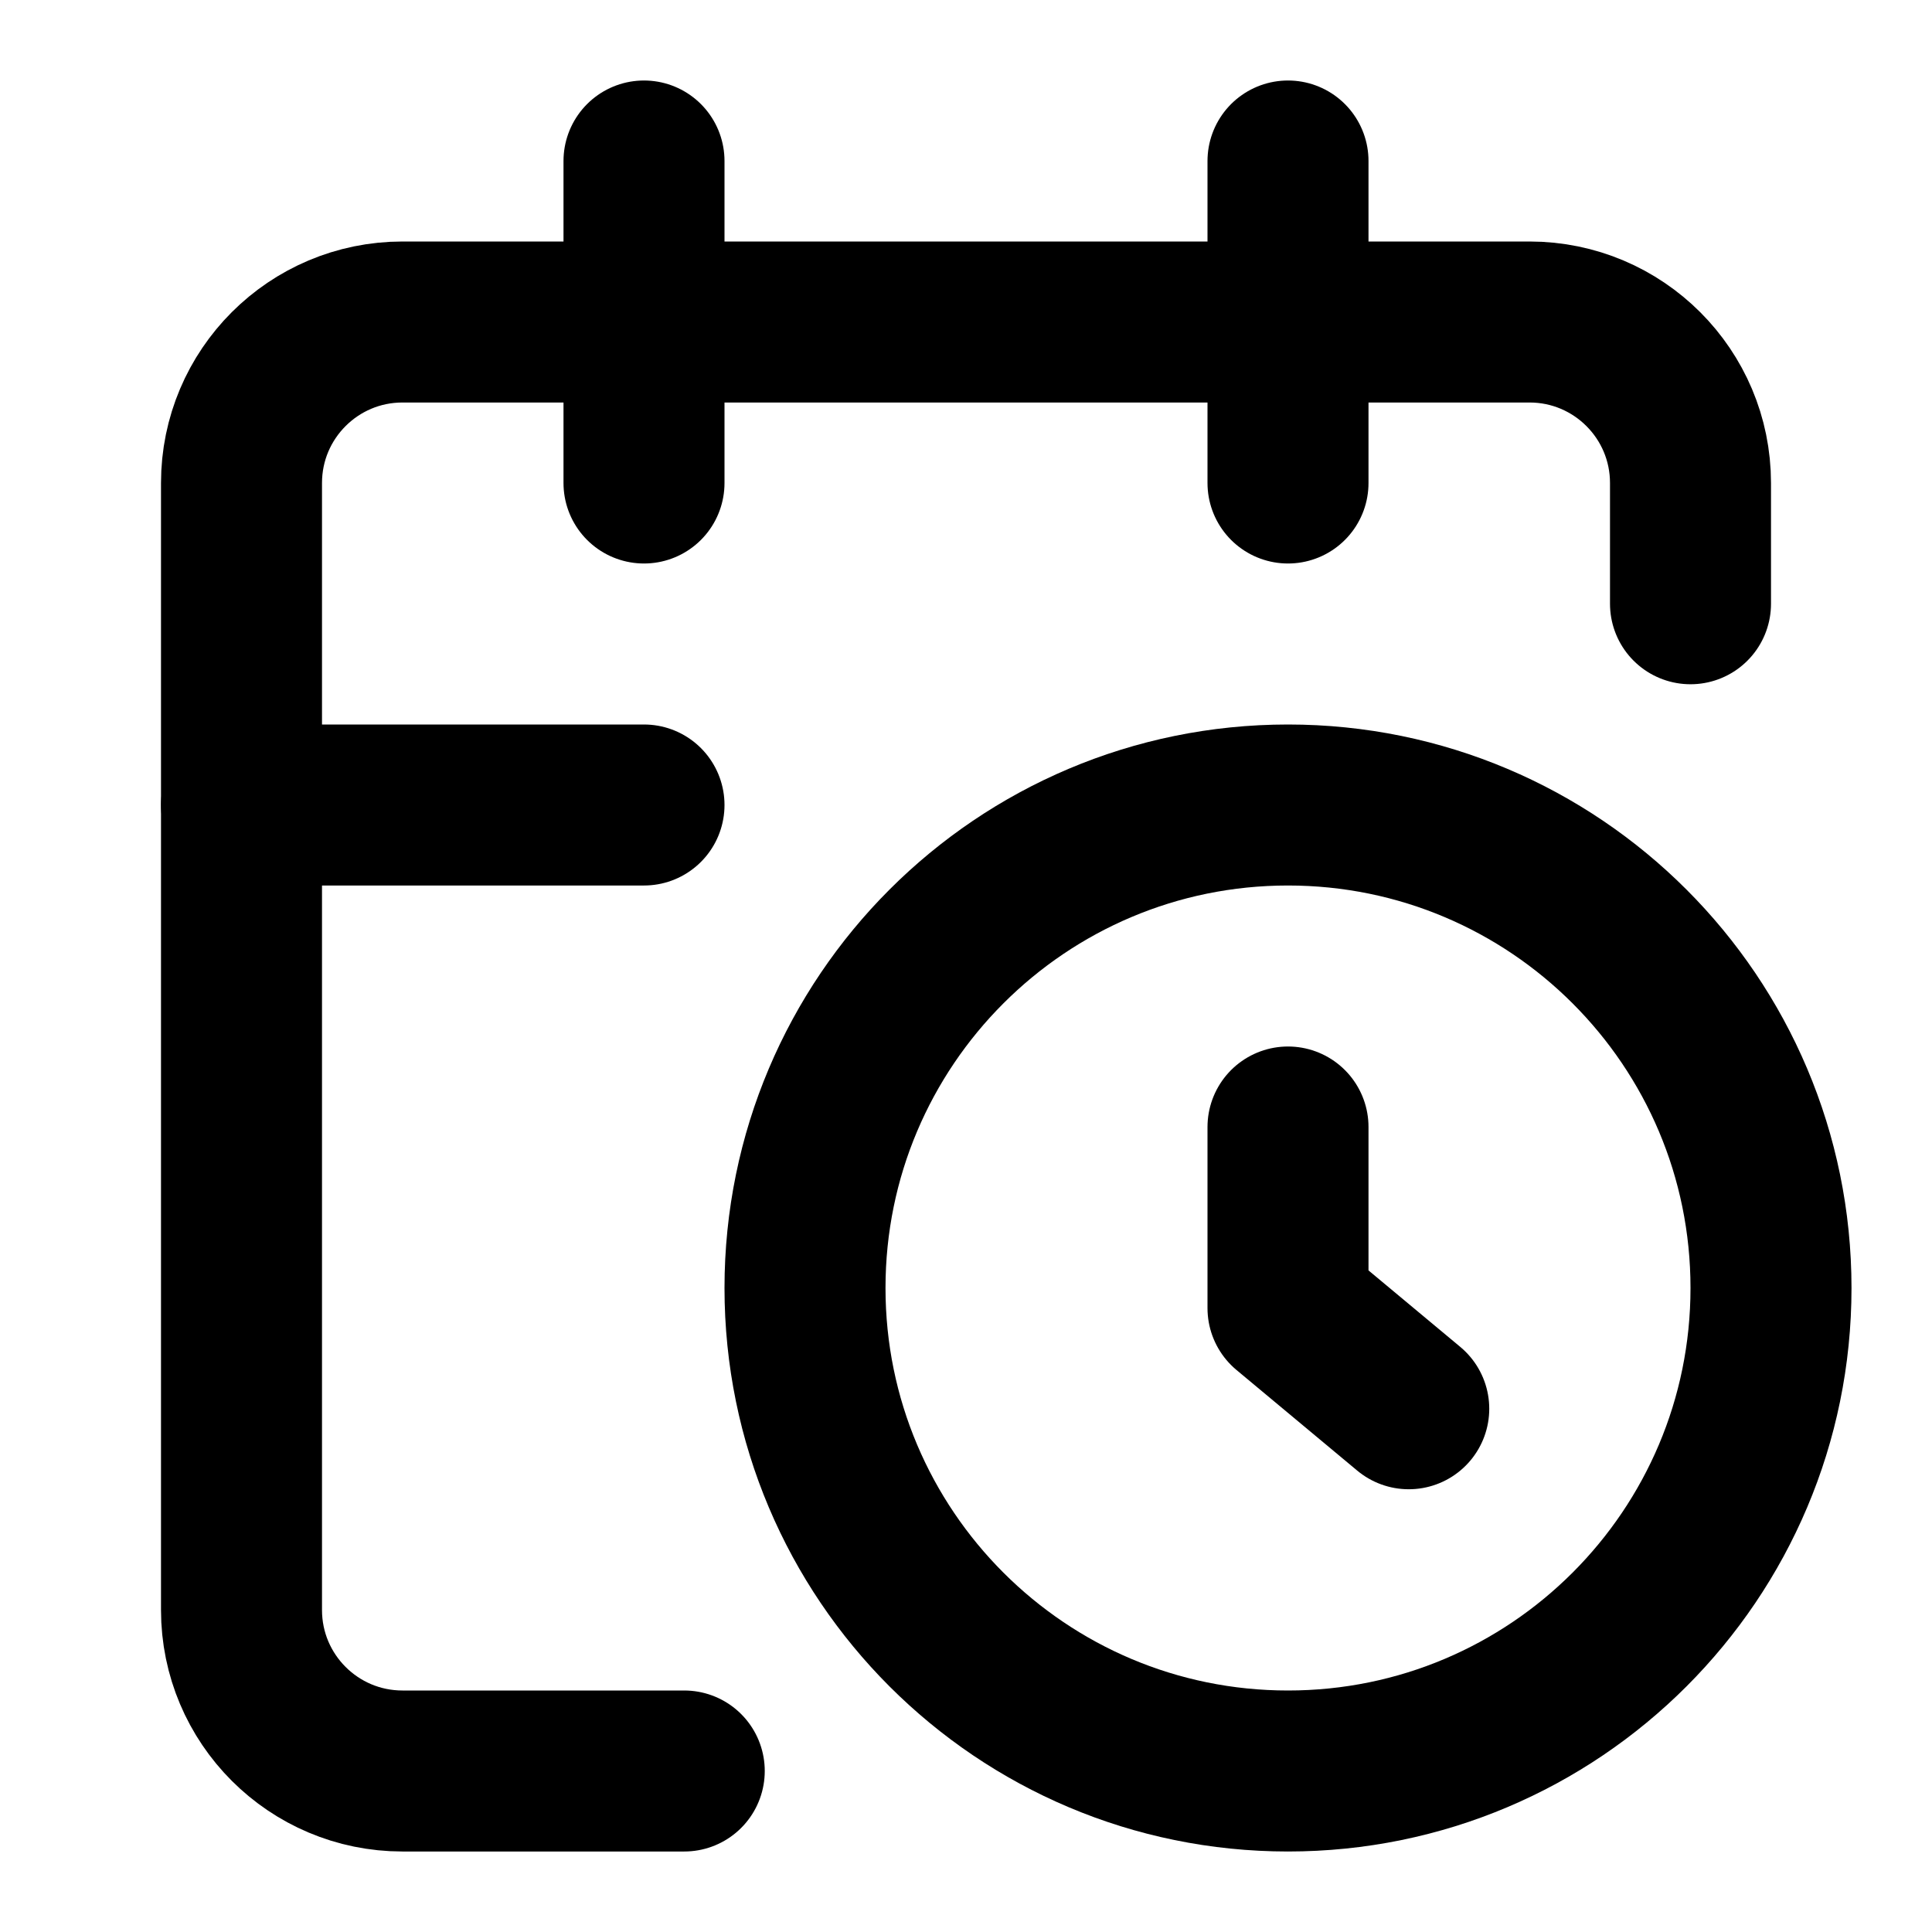
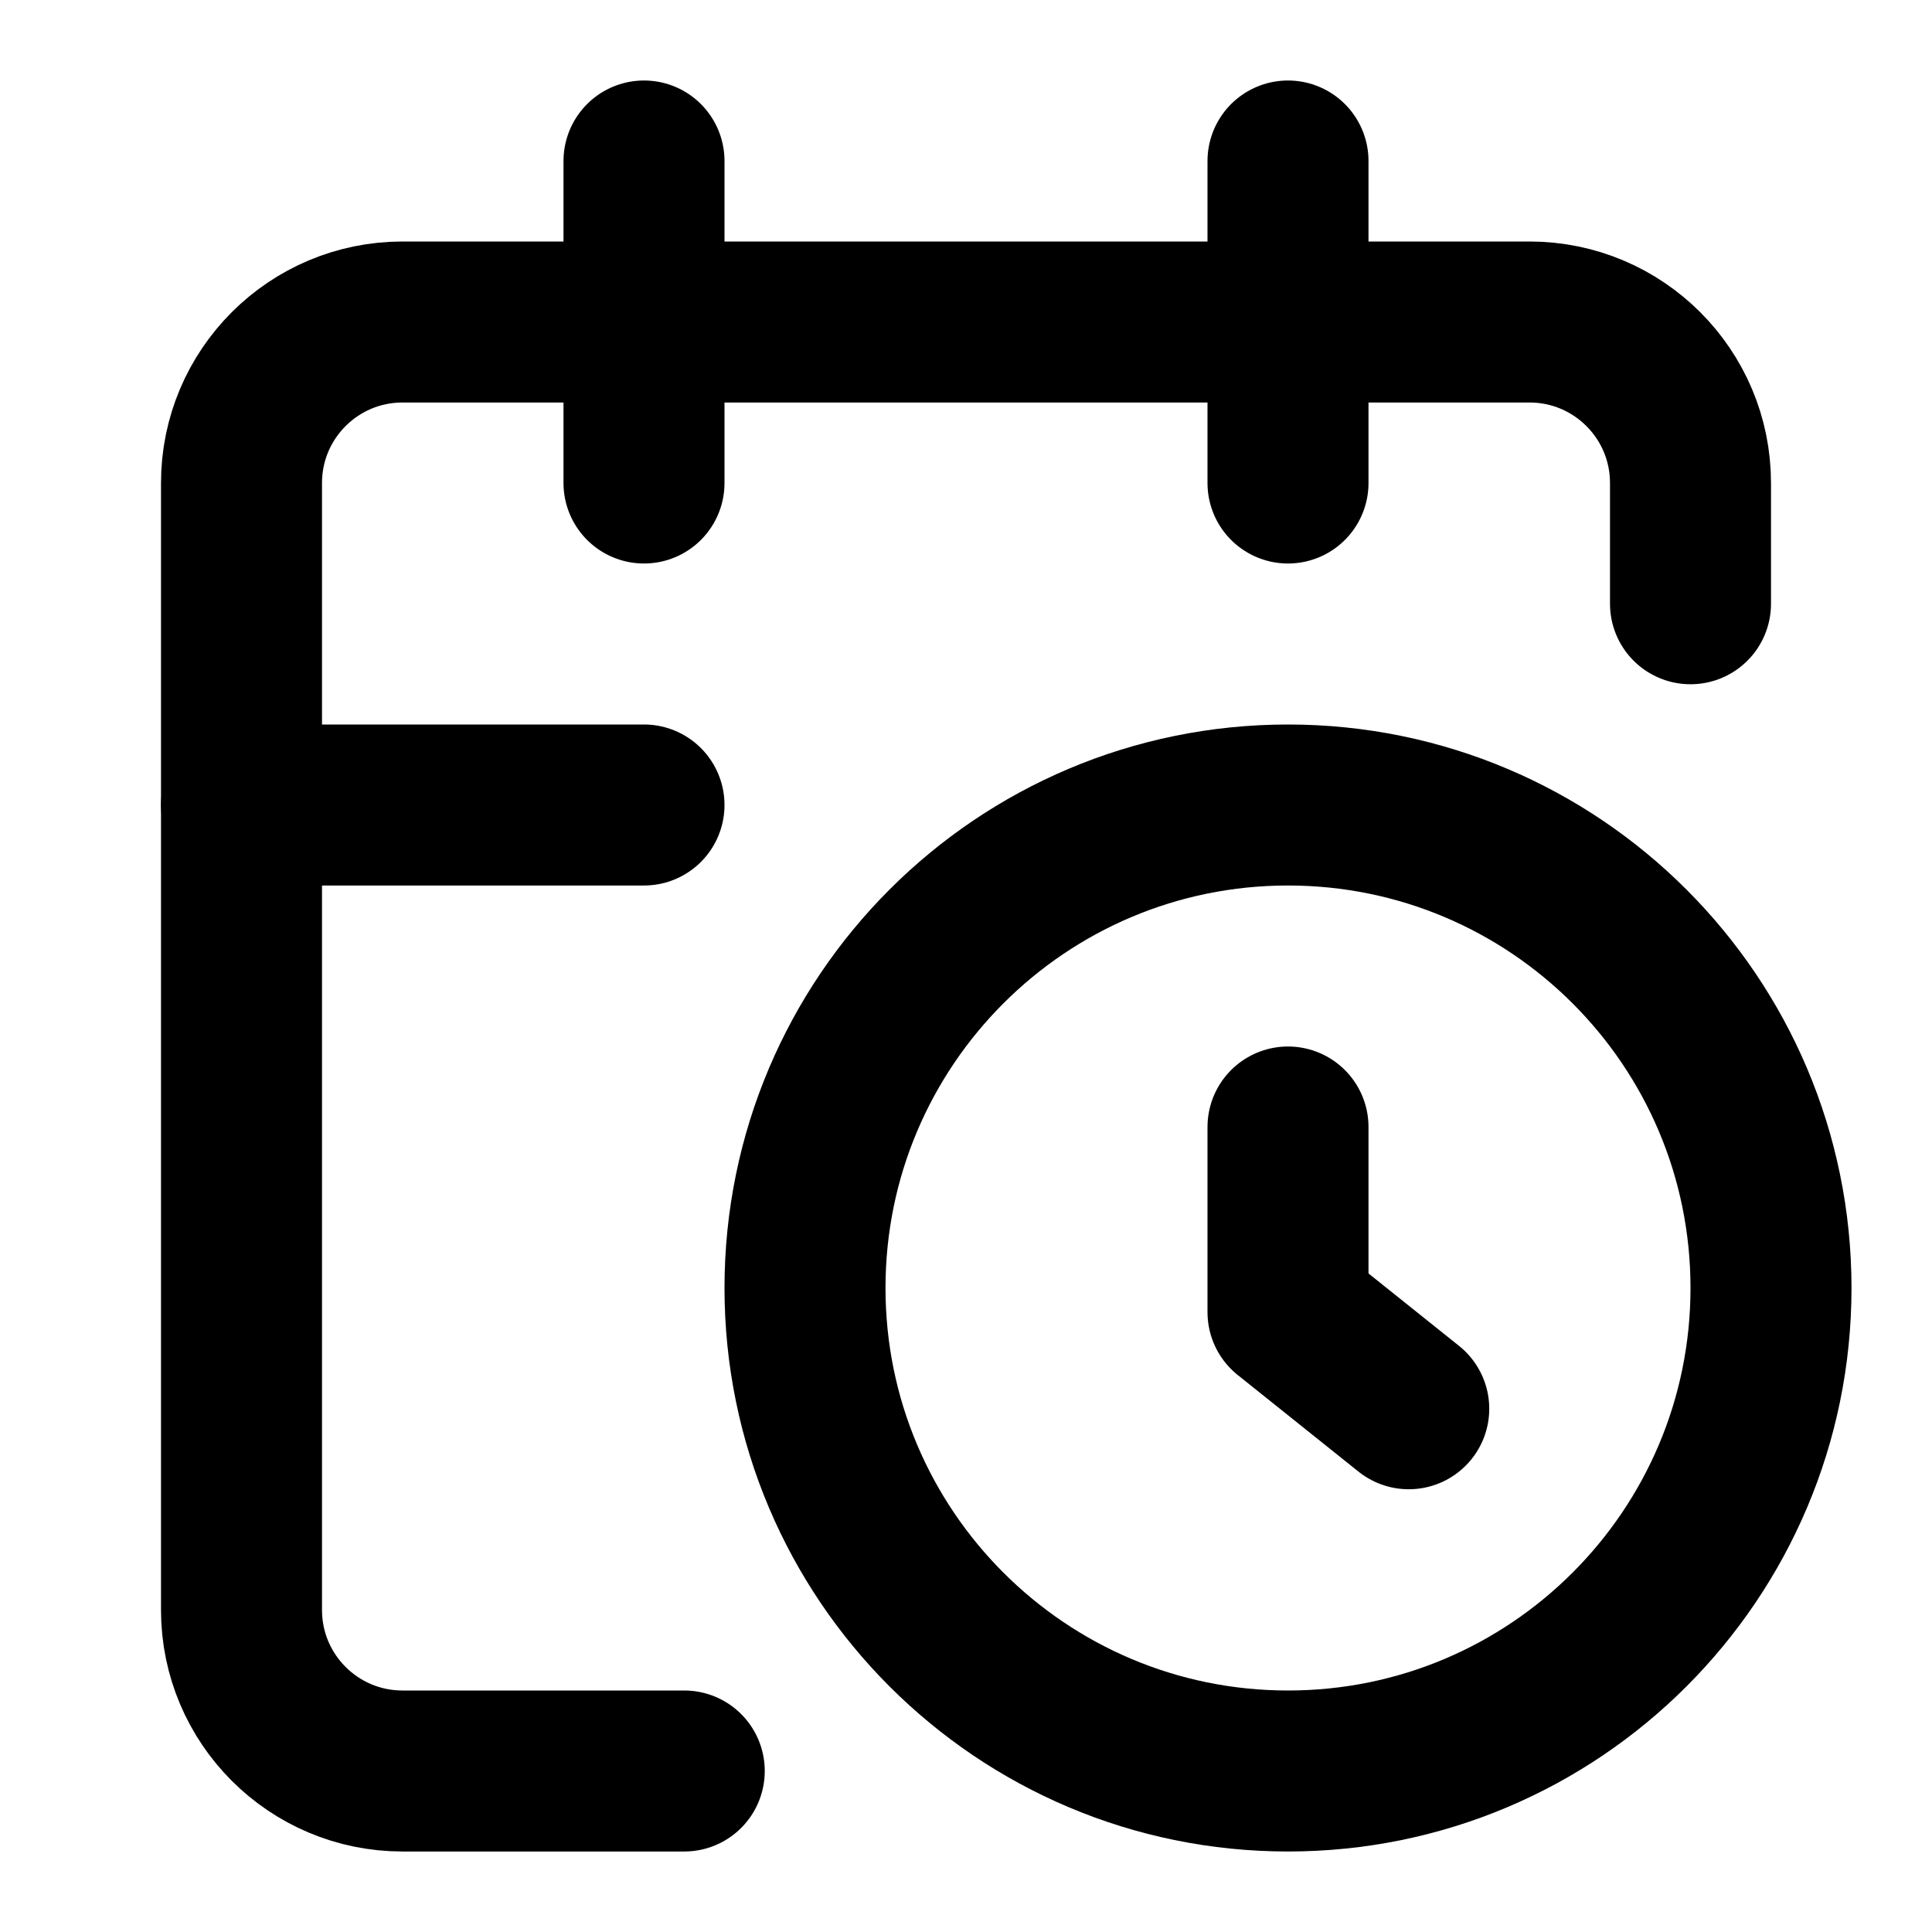
<svg xmlns="http://www.w3.org/2000/svg" viewBox="0 0 24 24" fill="none" stroke="currentColor" stroke-width="2" stroke-linecap="round" stroke-linejoin="round">
  <path d="M21 7.5V6a2 2 0 0 0-2-2H5a2 2 0 0 0-2 2v14a2 2 0 0 0 2 2h3.5" />
  <path d="M16 2v4" />
  <path d="M8 2v4" />
  <path d="M3 10h5" />
-   <path d="M17.5 17.5 16 16.25V14" />
-   <path d="M22 16a6 6 0 1 1-12 0 6 6 0 0 1 12 0Z" />
+   <path d="M17.5 17.5 16 16.3V14" />
+   <circle cx="16" cy="16" r="6" />
</svg>
